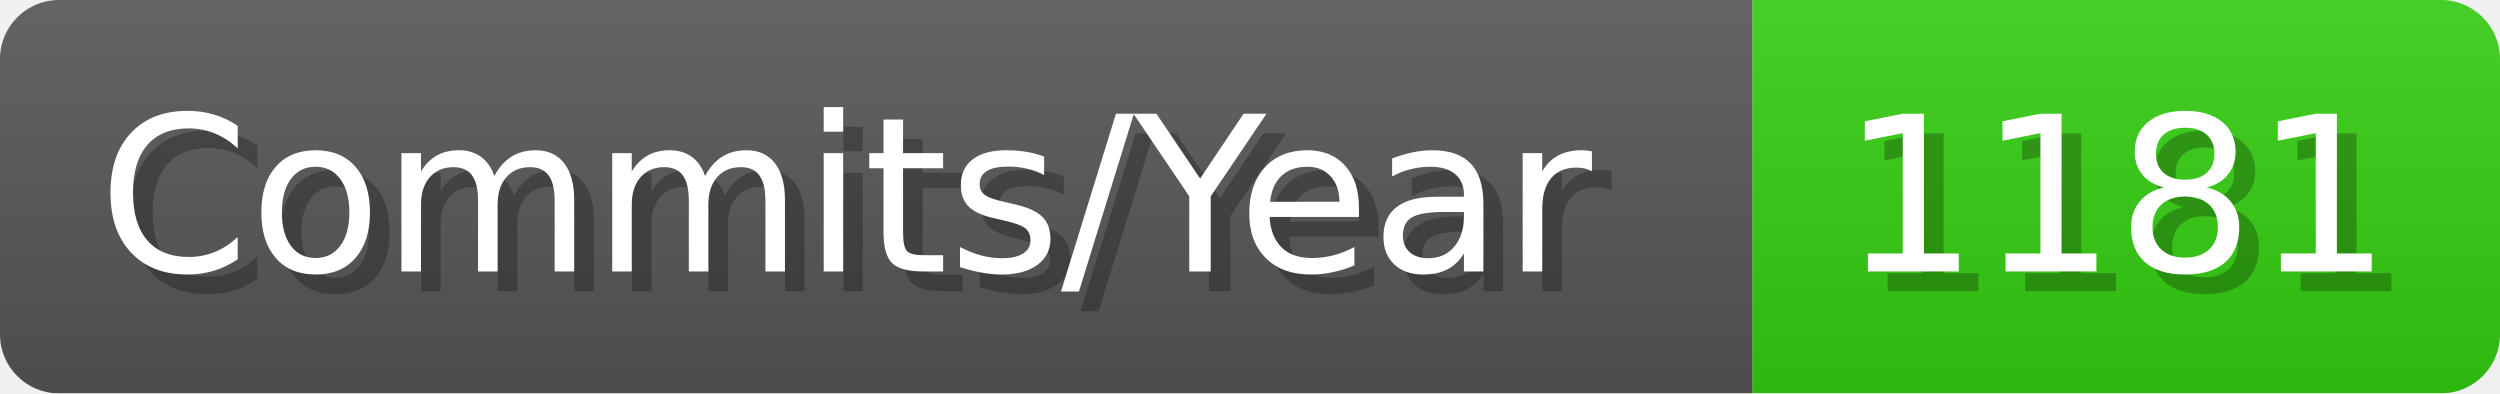
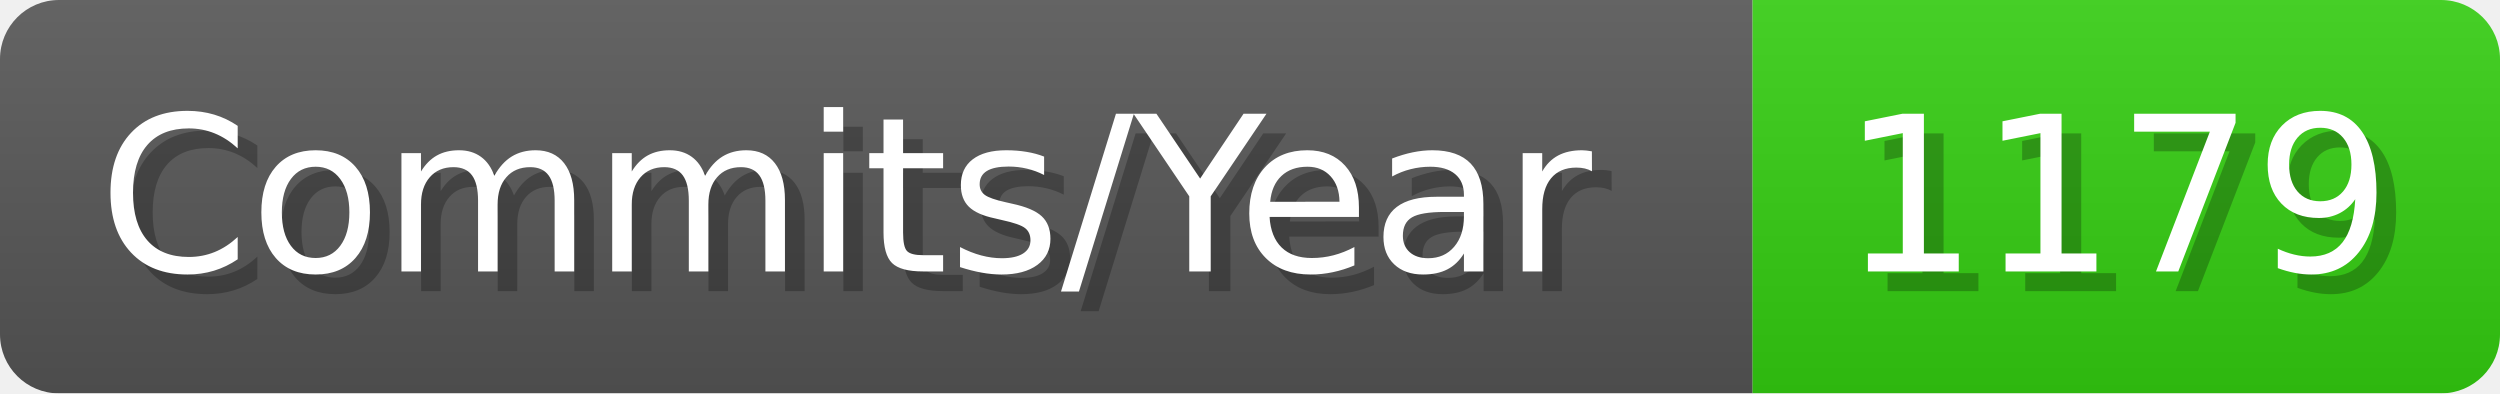
- <svg xmlns="http://www.w3.org/2000/svg" width="127.1" height="20" viewBox="0 0 1271 200" role="img" aria-label="Commits/Year: 1181">
+ <svg xmlns="http://www.w3.org/2000/svg" width="127.1" height="20" viewBox="0 0 1271 200" role="img" aria-label="Commits/Year: 1179">
  <linearGradient id="aUPdi" x2="0" y2="100%">
    <stop offset="0" stop-opacity=".1" stop-color="#EEE" />
    <stop offset="1" stop-opacity=".1" />
  </linearGradient>
  <mask id="WfAiQ">
    <rect width="1271" height="200" rx="30" fill="#FFF" />
  </mask>
  <g mask="url(#WfAiQ)">
    <rect width="891" height="200" fill="#555" />
    <rect width="380" height="200" fill="#3C1" x="891" />
    <rect width="1271" height="200" fill="url(#aUPdi)" />
  </g>
  <g aria-hidden="true" fill="#fff" text-anchor="start" font-family="Verdana,DejaVu Sans,sans-serif" font-size="110">
    <text x="60" y="148" textLength="791" fill="#000" opacity="0.25">Commits/Year</text>
    <text x="50" y="138" textLength="791">Commits/Year</text>
-     <text x="946" y="148" textLength="280" fill="#000" opacity="0.25">1181</text>
-     <text x="936" y="138" textLength="280">1181</text>
+     <text x="946" y="148" textLength="280" fill="#000" opacity="0.25">1179</text>
+     <text x="936" y="138" textLength="280">1179</text>
  </g>
</svg>
